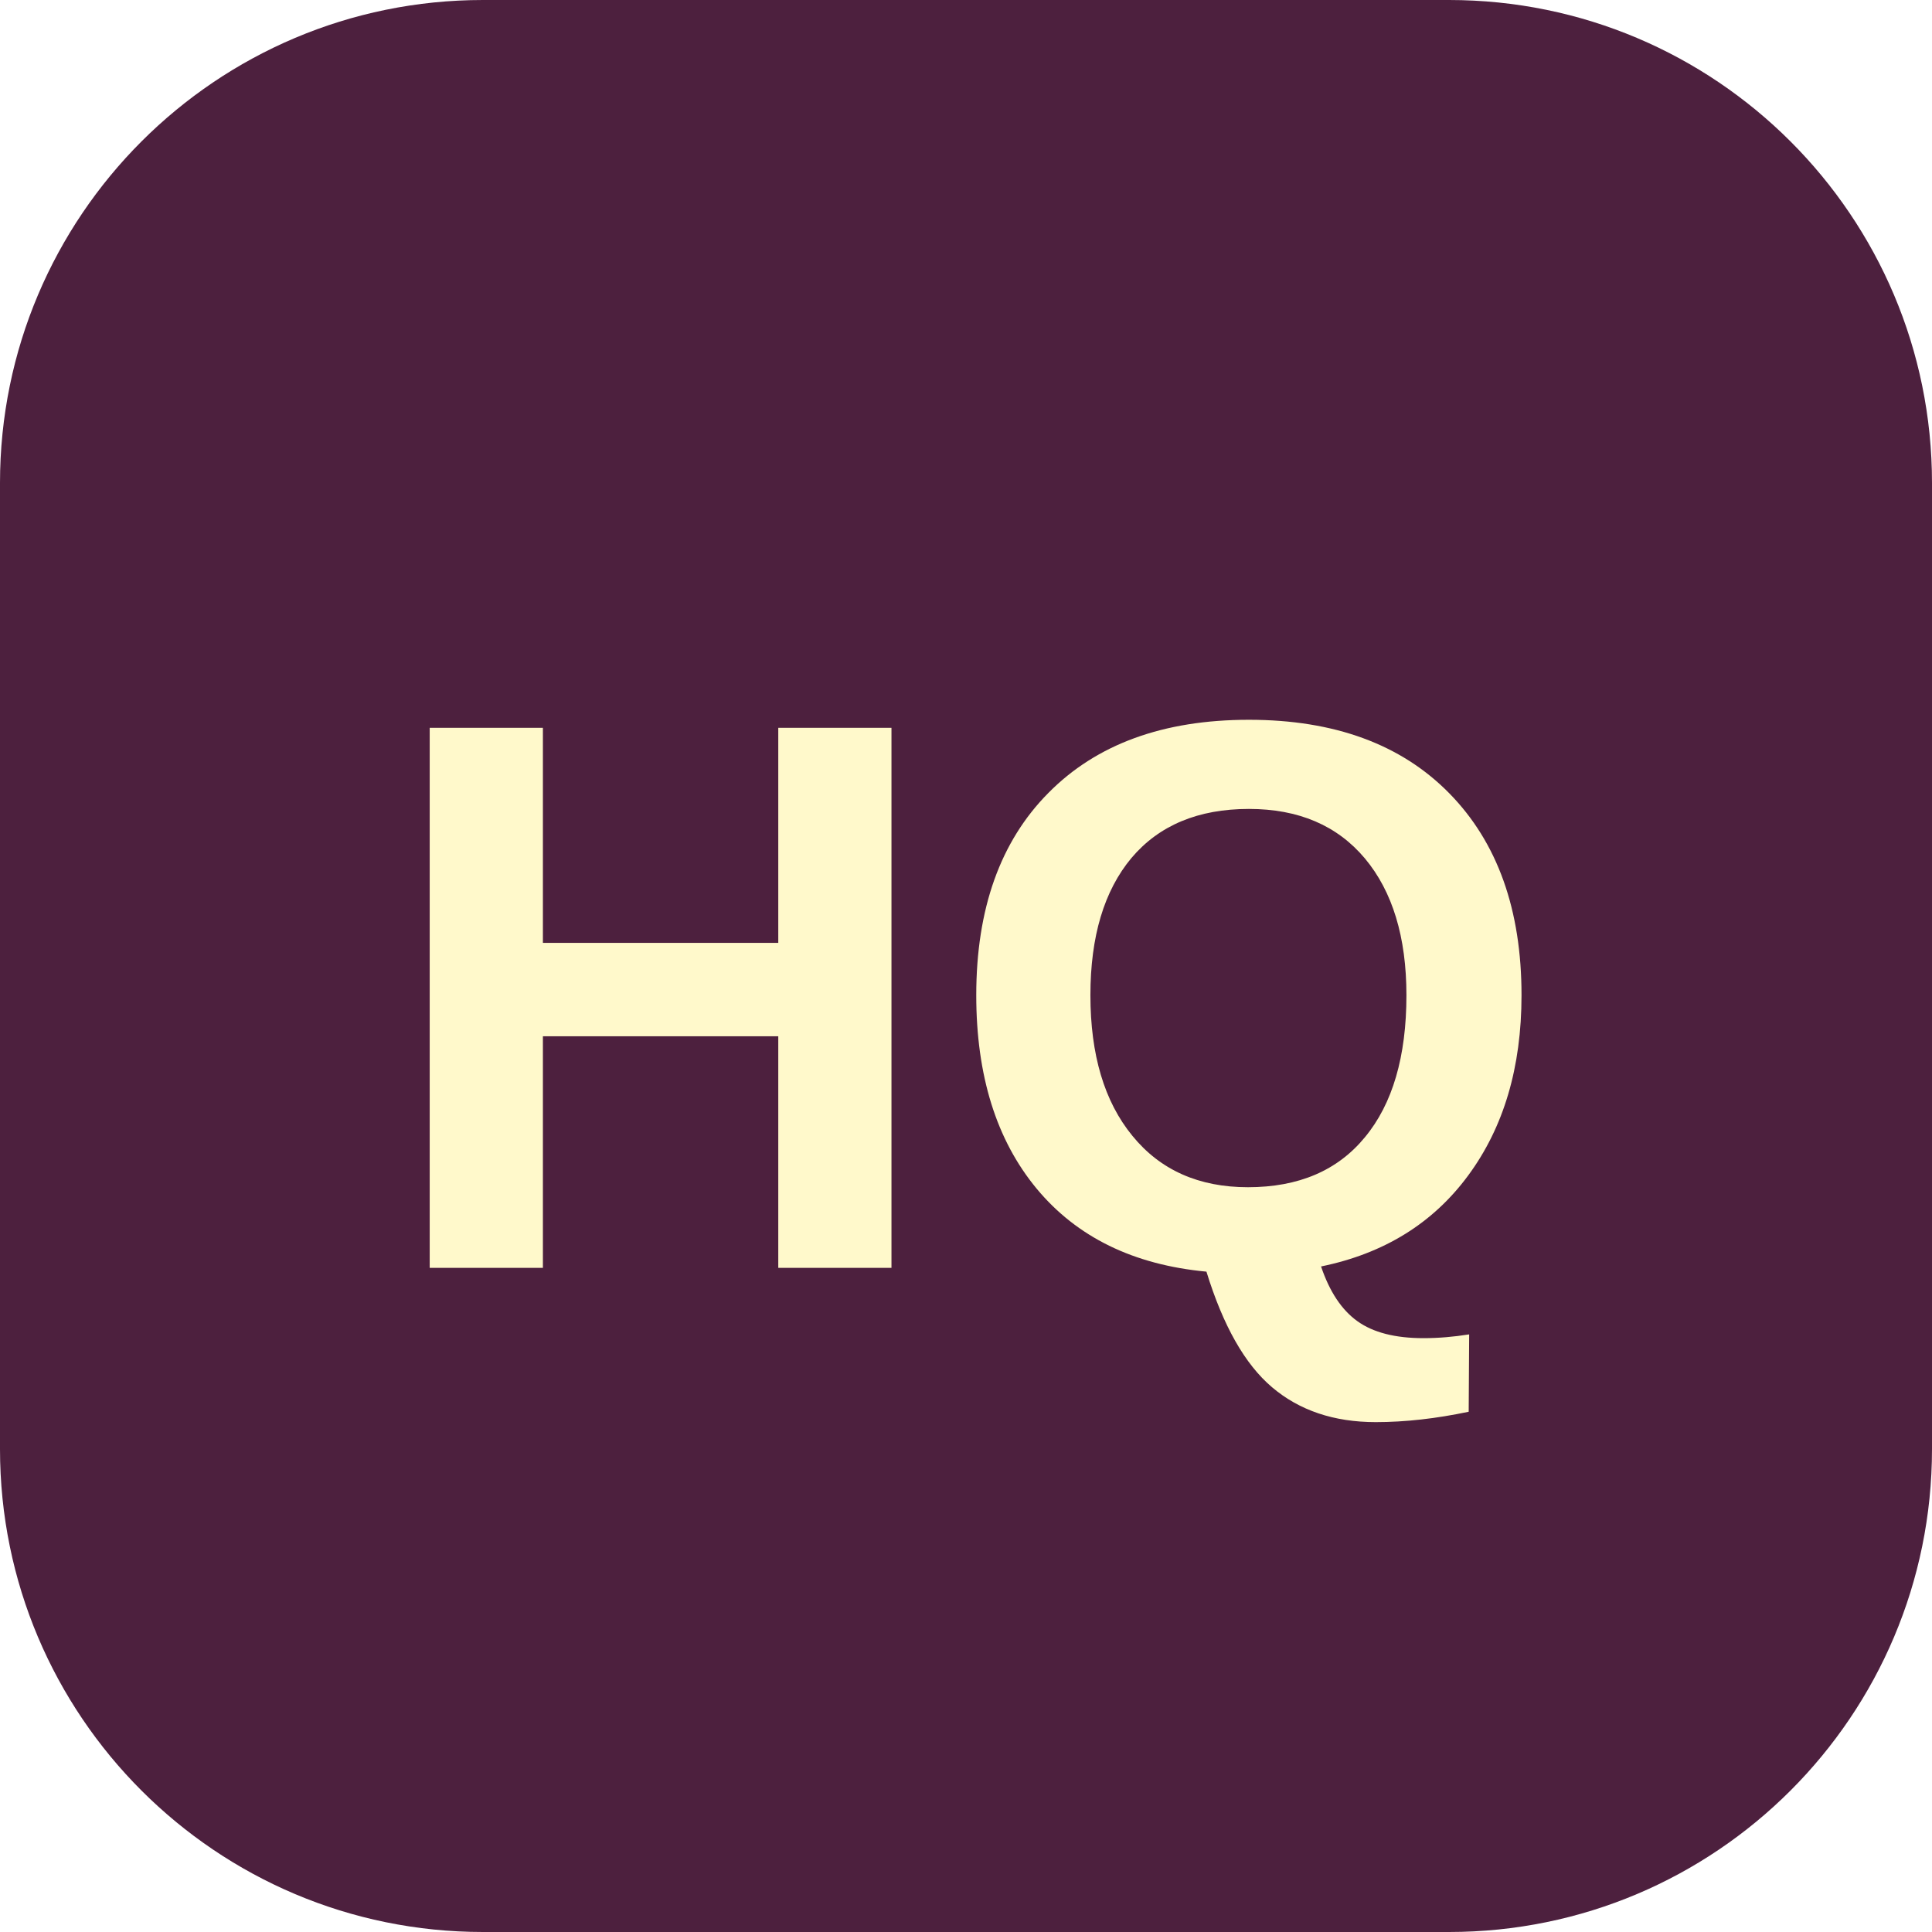
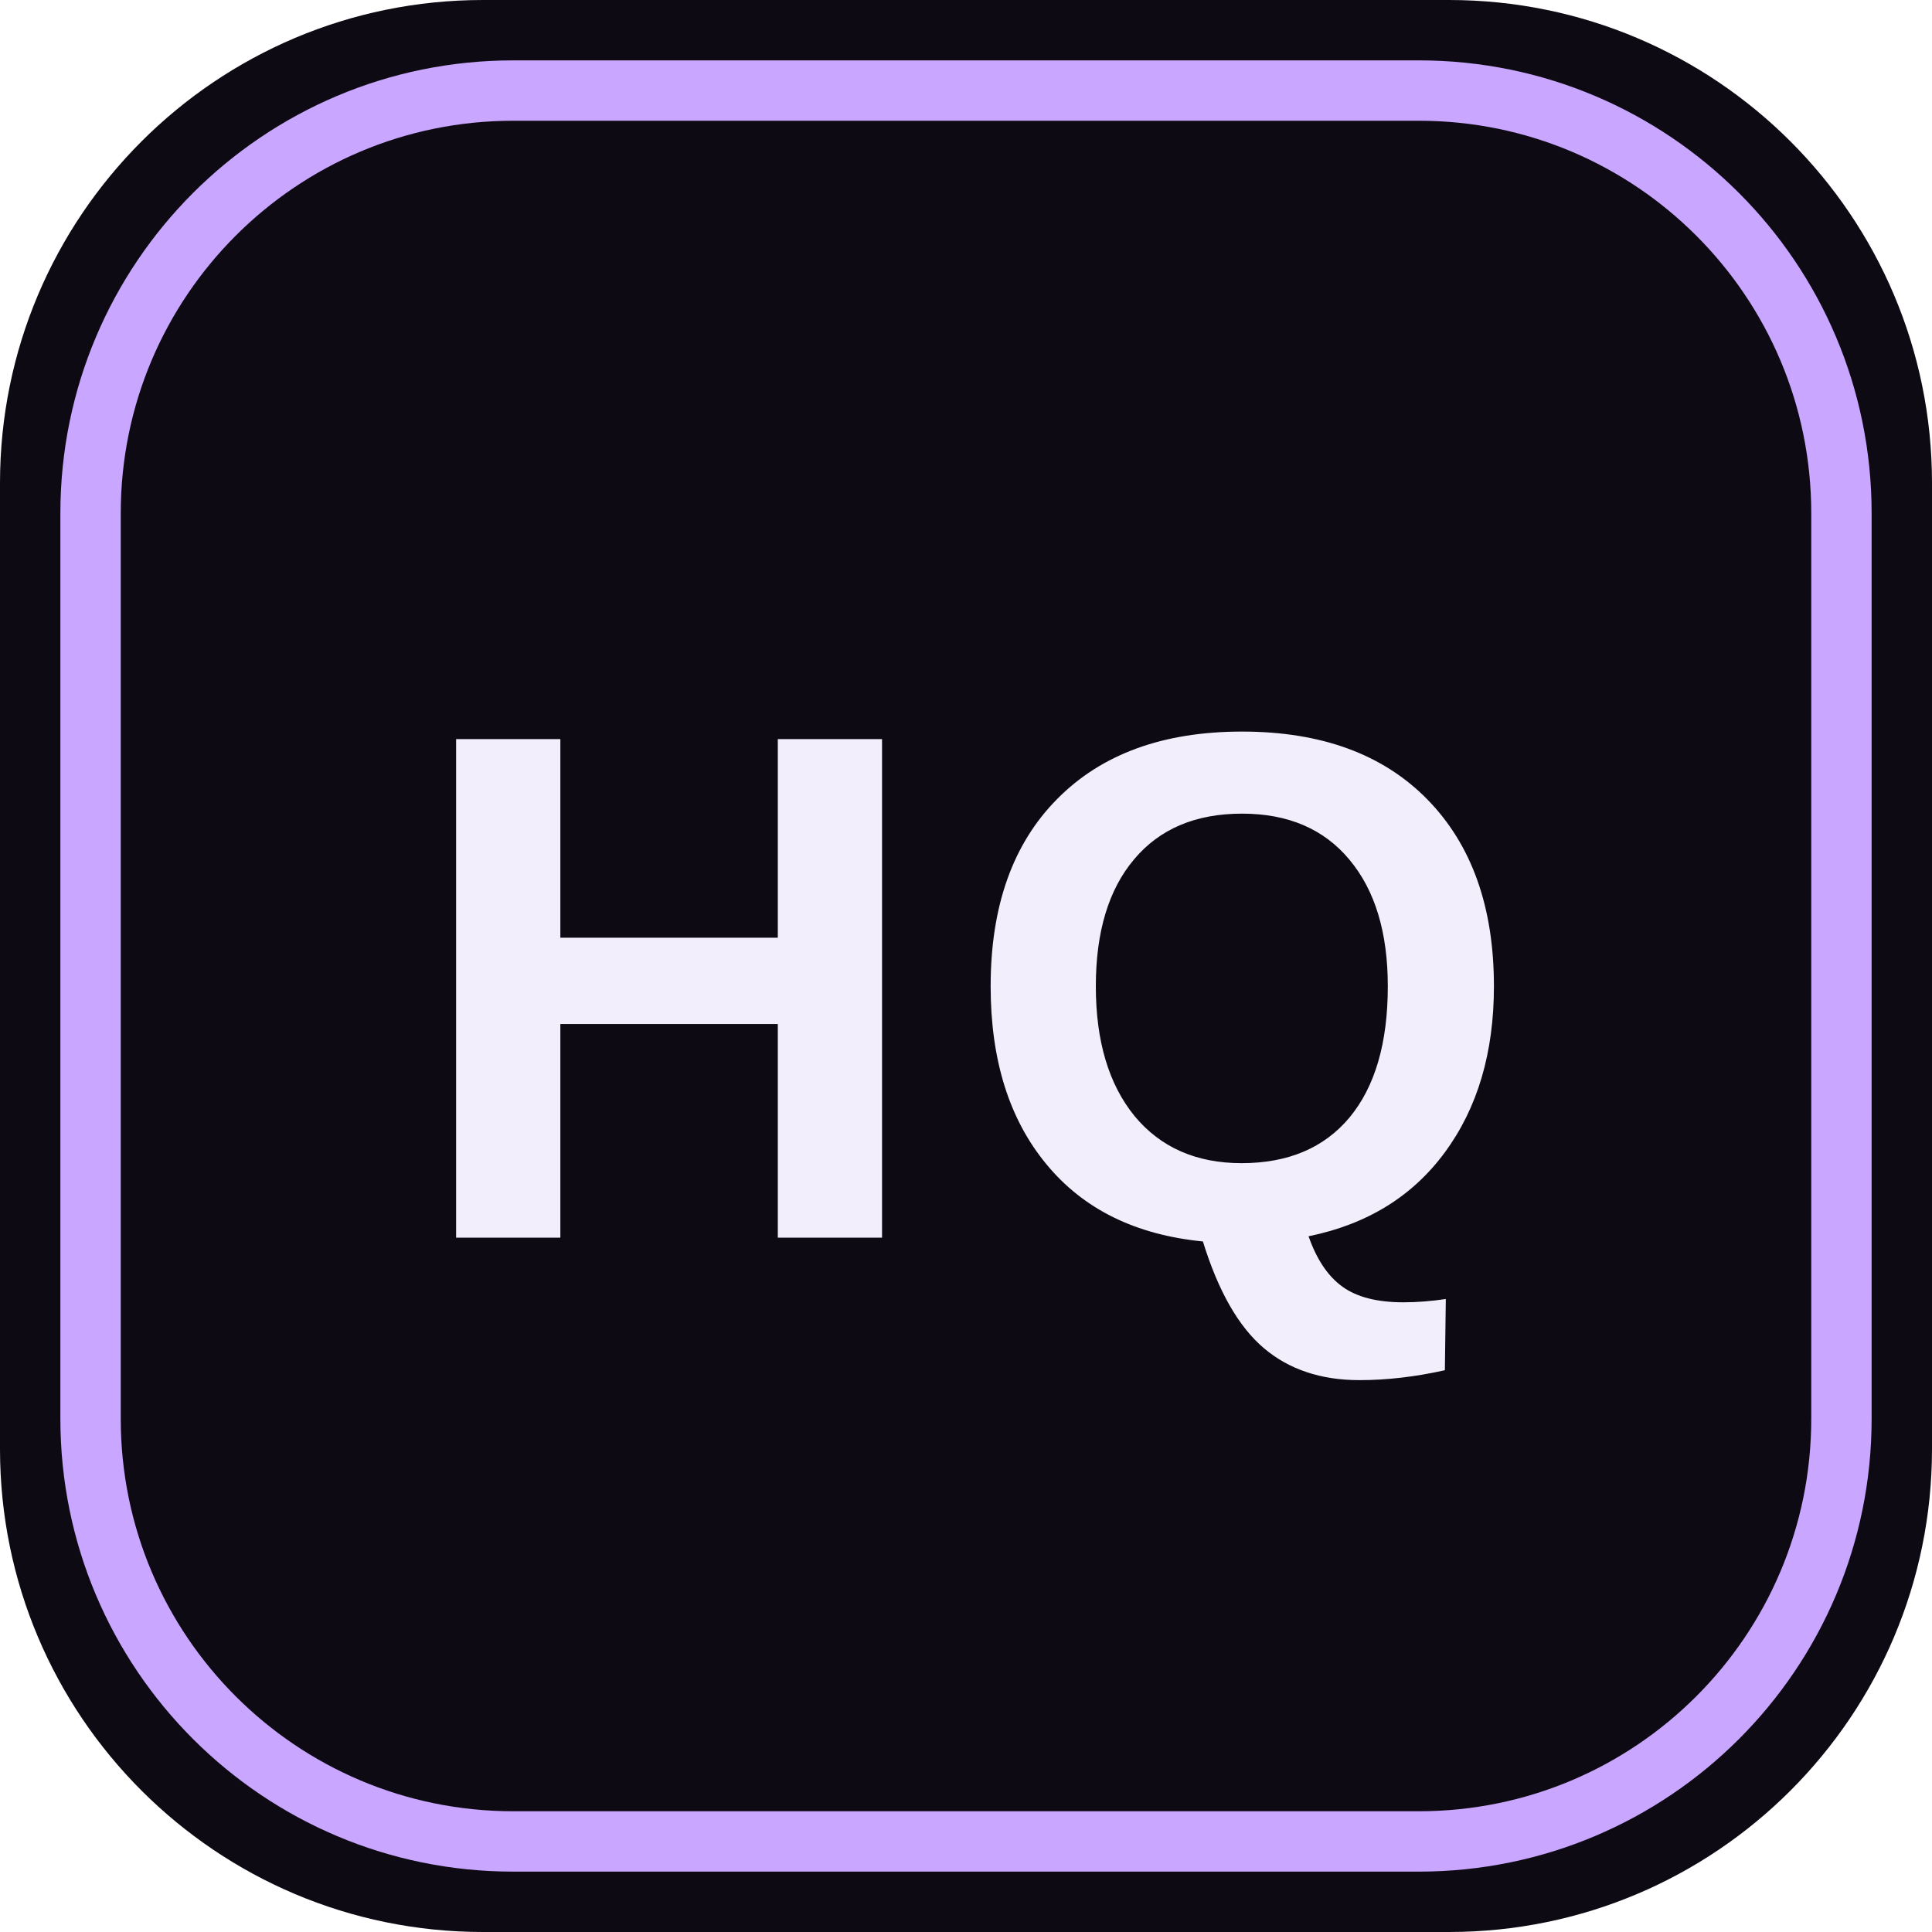
<svg xmlns="http://www.w3.org/2000/svg" viewBox="0 0 64 64">
-   <rect width="64" height="64" rx="16" fill="#4d203e" />
-   <text x="32" y="42" font-family="Arial Narrow,Arial" font-weight="700" font-size="26" text-anchor="middle" fill="#fff9cb">HQ</text>
+   <rect width="64" height="64" rx="16" fill="#0d0a13" />
+   <rect x="3" y="3" width="58" height="58" rx="14" fill="none" stroke="#c9a6ff" stroke-width="2" />
+   <text x="32" y="41" font-family="Arial Narrow,Arial" font-weight="700" font-size="24" text-anchor="middle" fill="#f3eefb" letter-spacing="1">HQ</text>
</svg>
